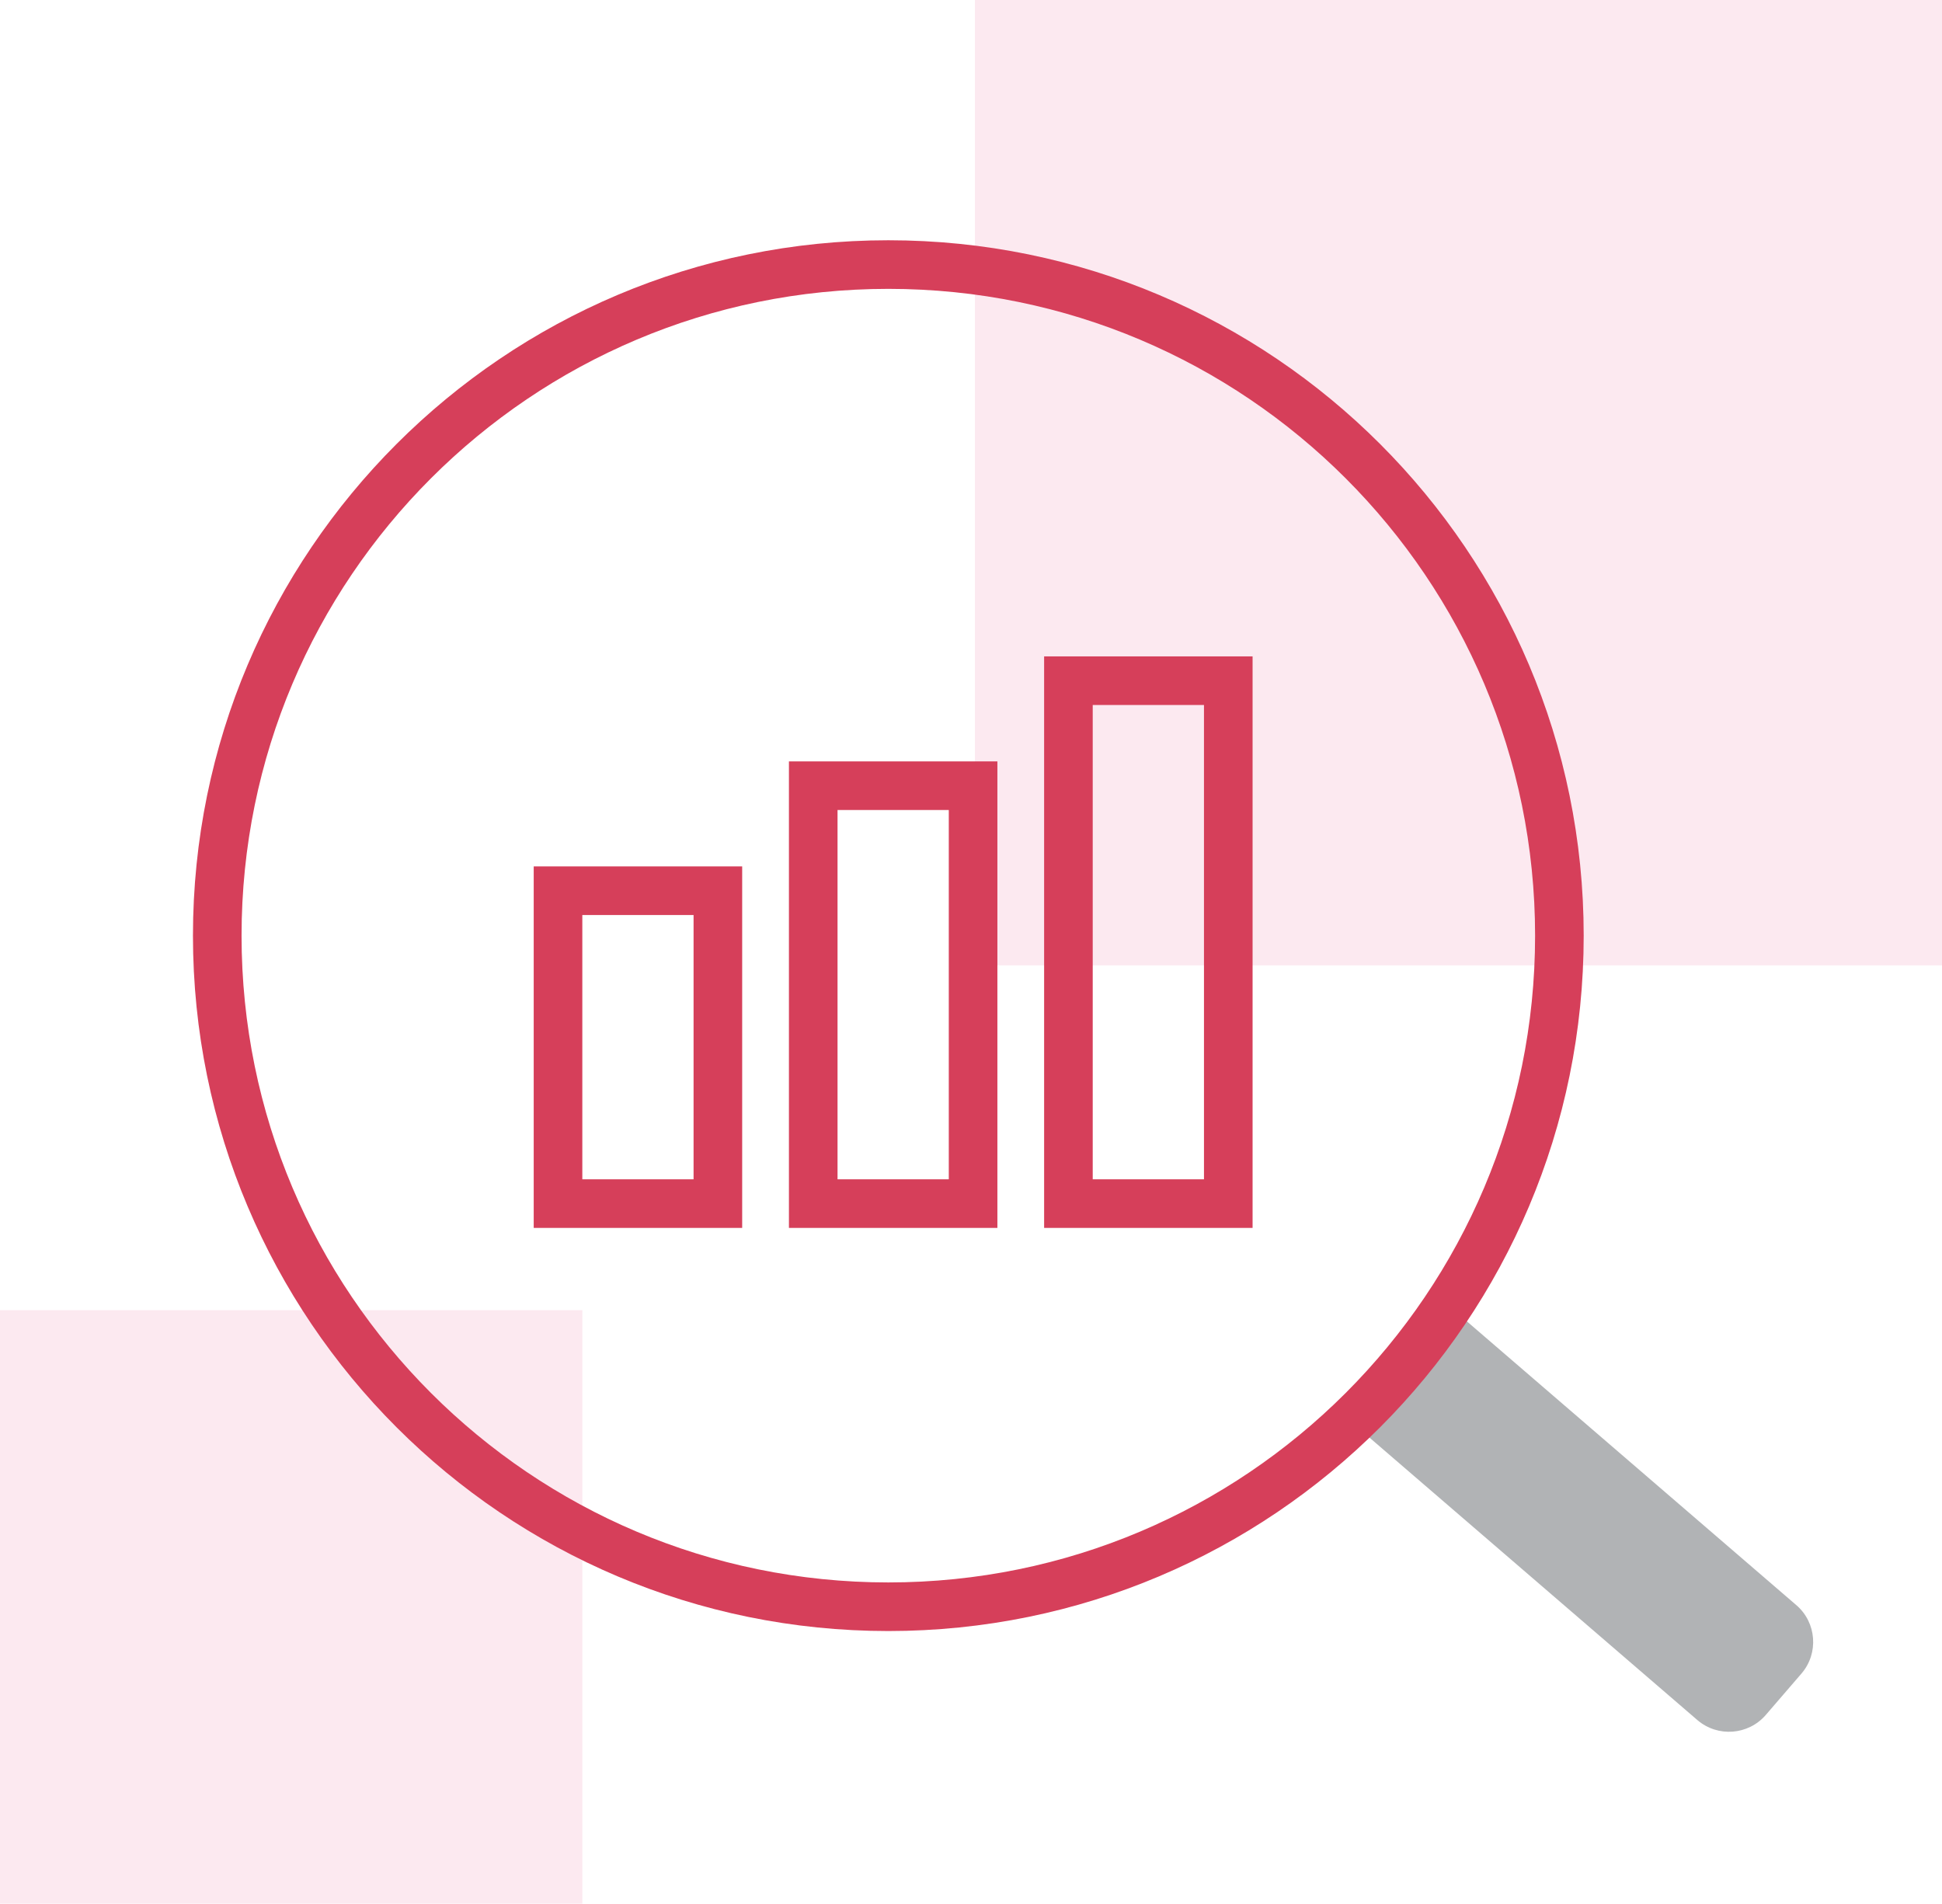
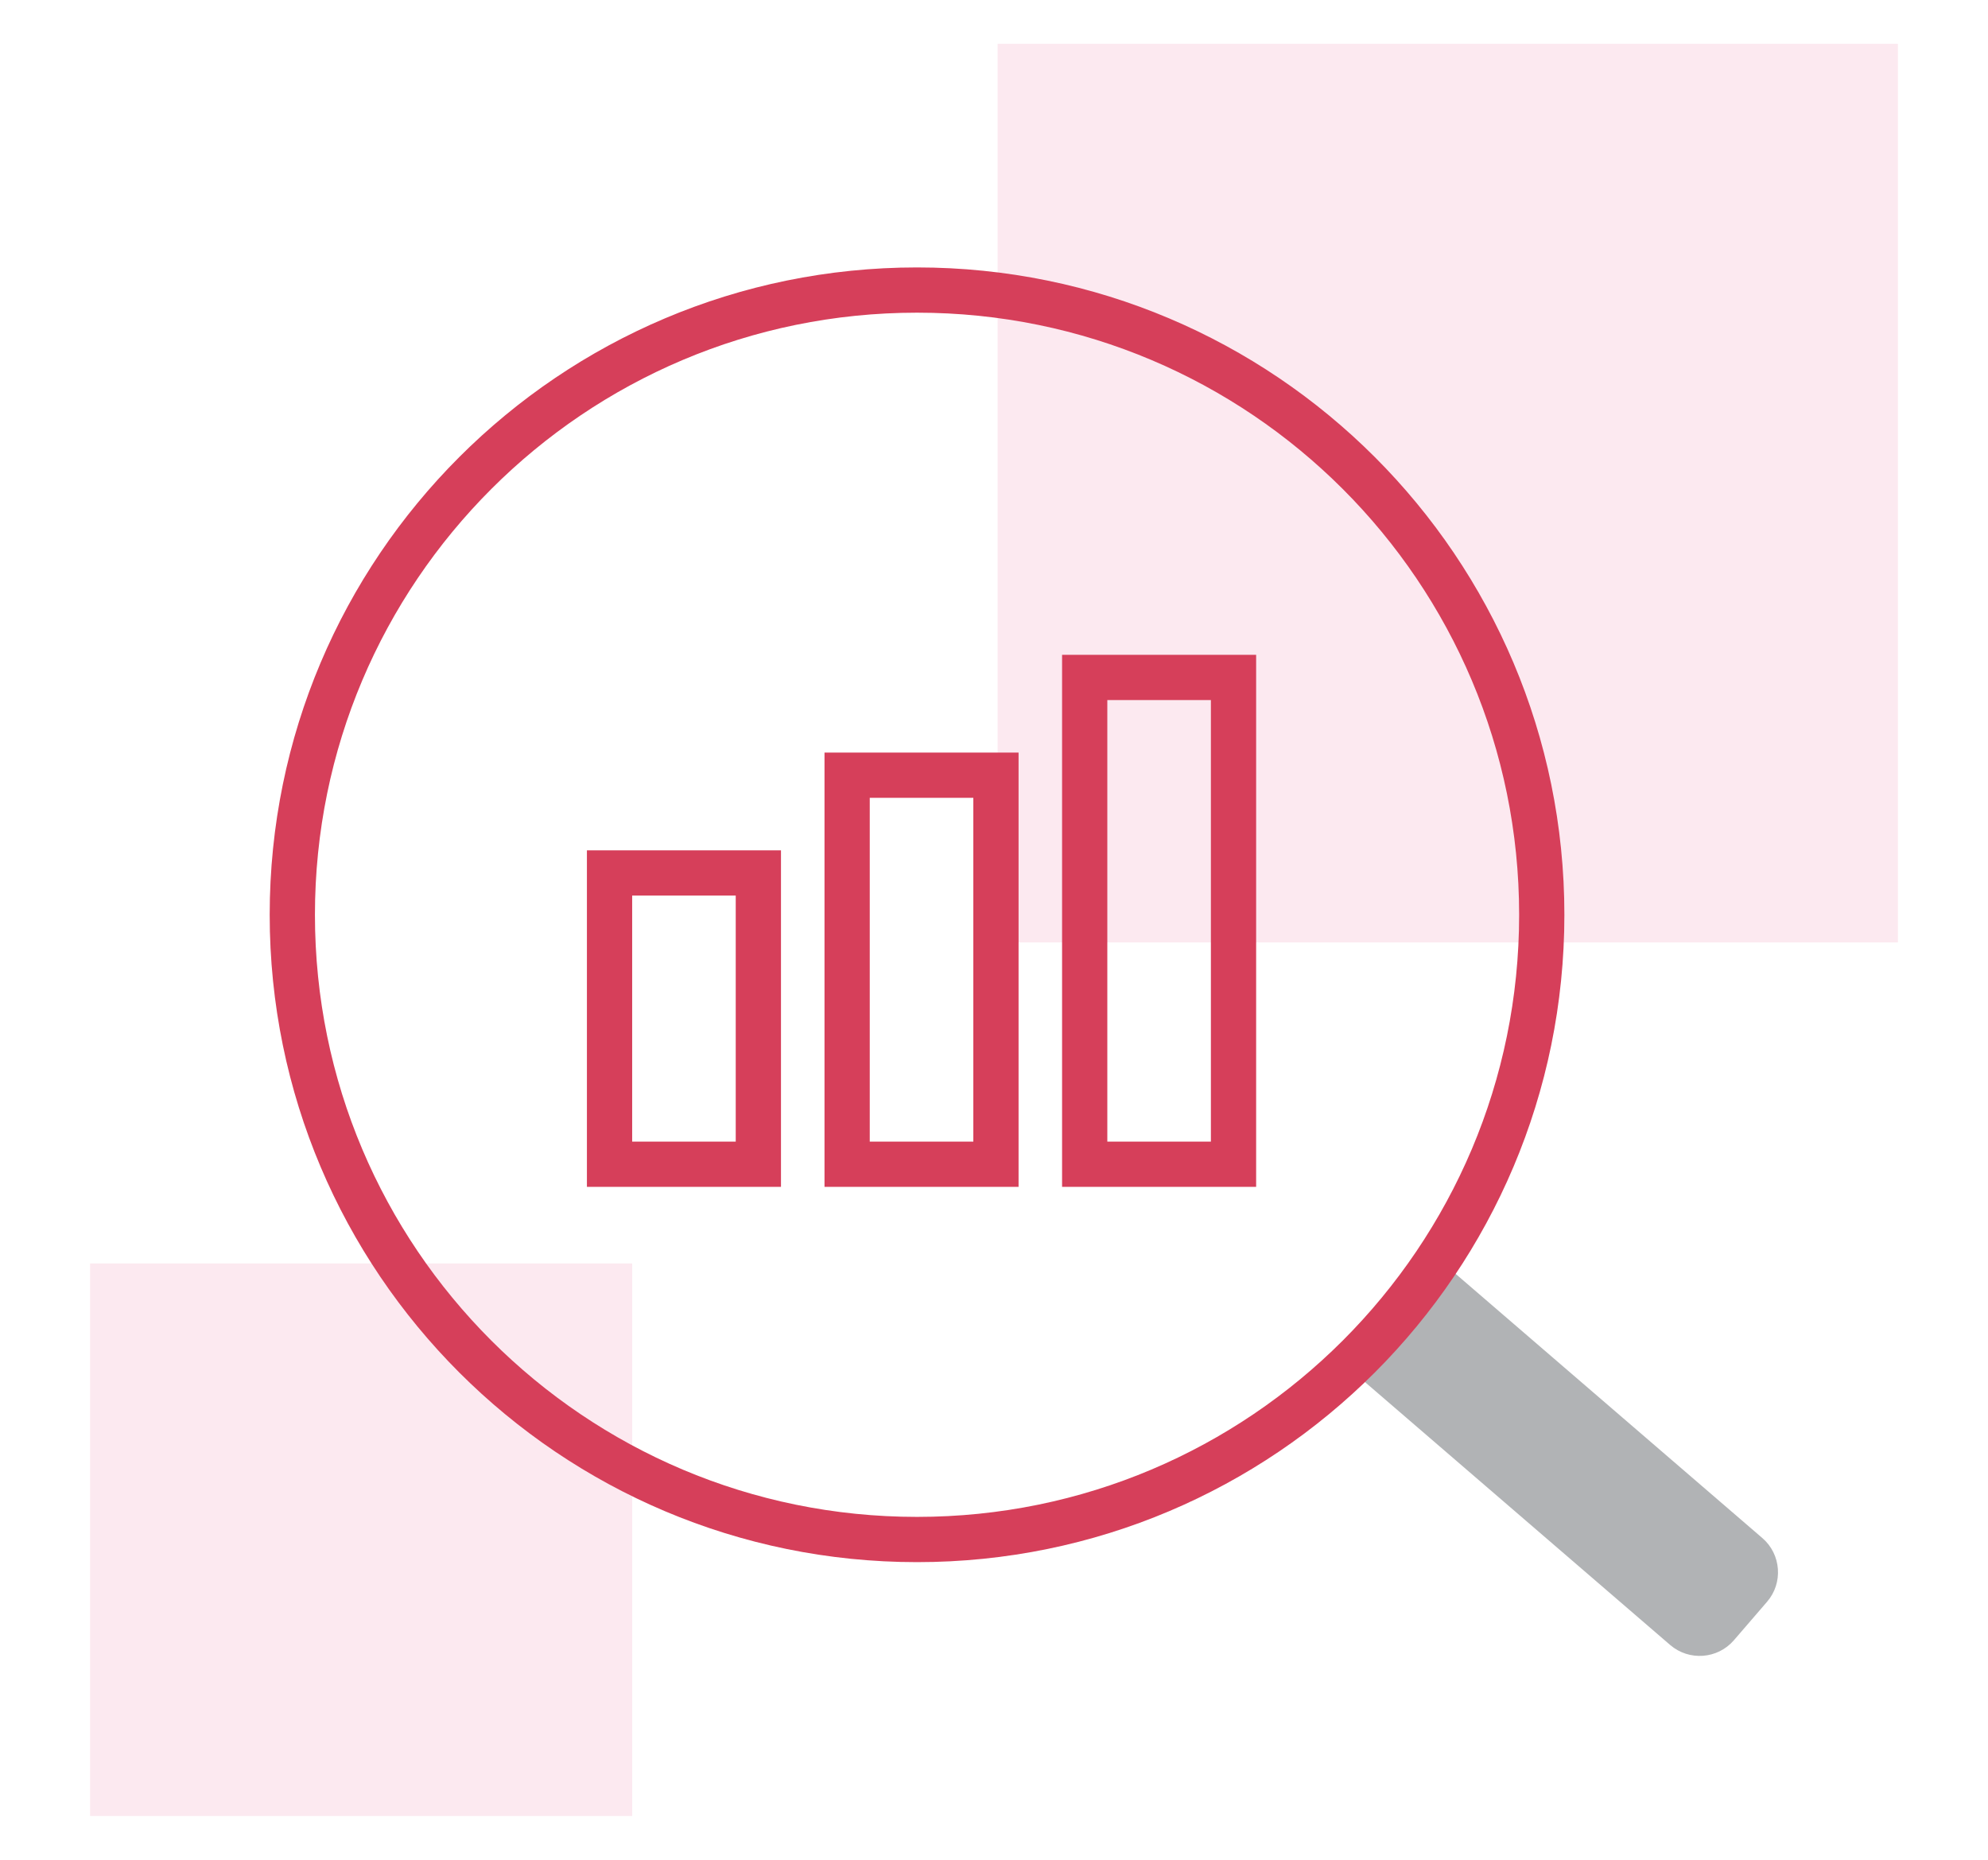
- <svg xmlns="http://www.w3.org/2000/svg" xmlns:xlink="http://www.w3.org/1999/xlink" width="79.912" height="78.334" viewBox="0 0 79.912 78.334">
+ <svg xmlns="http://www.w3.org/2000/svg" xmlns:xlink="http://www.w3.org/1999/xlink" width="87.874" height="82.205" viewBox="-3.981 -1.935 87.874 82.205">
  <defs>
    <path id="a" d="M0 .001h79.912v78.333H0z" />
  </defs>
  <clipPath id="b">
    <use xlink:href="#a" overflow="visible" />
  </clipPath>
  <path clip-path="url(#b)" fill="#B1B3B5" d="M59.825 53.91l14.096 12.141c.83.715.925 1.98.209 2.811l-1.471 1.707a2 2 0 0 1-2.811.21L55.753 58.638" />
-   <path clip-path="url(#b)" fill="#FCE9F0" d="M40.116 0h39.796v39.721H40.116zM0 53.911h23.963v24.423H0z" />
-   <circle clip-path="url(#b)" fill="none" stroke="#D63F5A" stroke-width="2" cx="36.554" cy="38.5" r="27.614" />
-   <path clip-path="url(#b)" fill="none" stroke="#D63F5A" stroke-width="2" d="M22.962 36.651h6.578v12.875h-6.578zm10.502-4.321h6.578v17.196h-6.578zm10.501-4.321h6.578v21.517h-6.578z" />
+   <defs>
+     <path id="c" d="M0 .001h79.912v78.333H0z" />
+   </defs>
+   <clipPath id="d">
+     <use xlink:href="#c" overflow="visible" />
+   </clipPath>
+   <path clip-path="url(#d)" fill="#FCE9F0" d="M40.116 0h39.796v39.721H40.116z" />
+   <defs>
+     <path id="e" d="M0 .001h79.912v78.333H0z" />
+   </defs>
+   <clipPath id="f">
+     <use xlink:href="#e" overflow="visible" />
+   </clipPath>
+   <path clip-path="url(#f)" fill="#FCE9F0" d="M0 53.911h23.963v24.423H0z" />
+   <defs>
+     <path id="g" d="M0 .001h79.912v78.333H0z" />
+   </defs>
+   <clipPath id="h">
+     <use xlink:href="#g" overflow="visible" />
+   </clipPath>
+   <circle clip-path="url(#h)" fill="none" stroke="#D63F5A" stroke-width="2" cx="36.554" cy="38.5" r="27.614" />
+   <defs>
+     <path id="i" d="M0 .001h79.912v78.333H0z" />
+   </defs>
+   <clipPath id="j">
+     <use xlink:href="#i" overflow="visible" />
+   </clipPath>
+   <path clip-path="url(#j)" fill="none" stroke="#D63F5A" stroke-width="2" d="M22.962 36.651h6.578v12.875h-6.578z" />
+   <defs>
+     <path id="k" d="M0 .001h79.912v78.333H0z" />
+   </defs>
+   <clipPath id="l">
+     <use xlink:href="#k" overflow="visible" />
+   </clipPath>
+   <path clip-path="url(#l)" fill="none" stroke="#D63F5A" stroke-width="2" d="M33.464 32.33h6.578v17.196h-6.578z" />
+   <defs>
+     <path id="m" d="M0 .001h79.912v78.333H0z" />
+   </defs>
+   <clipPath id="n">
+     <use xlink:href="#m" overflow="visible" />
+   </clipPath>
+   <path clip-path="url(#n)" fill="none" stroke="#D63F5A" stroke-width="2" d="M43.965 28.009h6.578v21.517h-6.578z" />
</svg>
